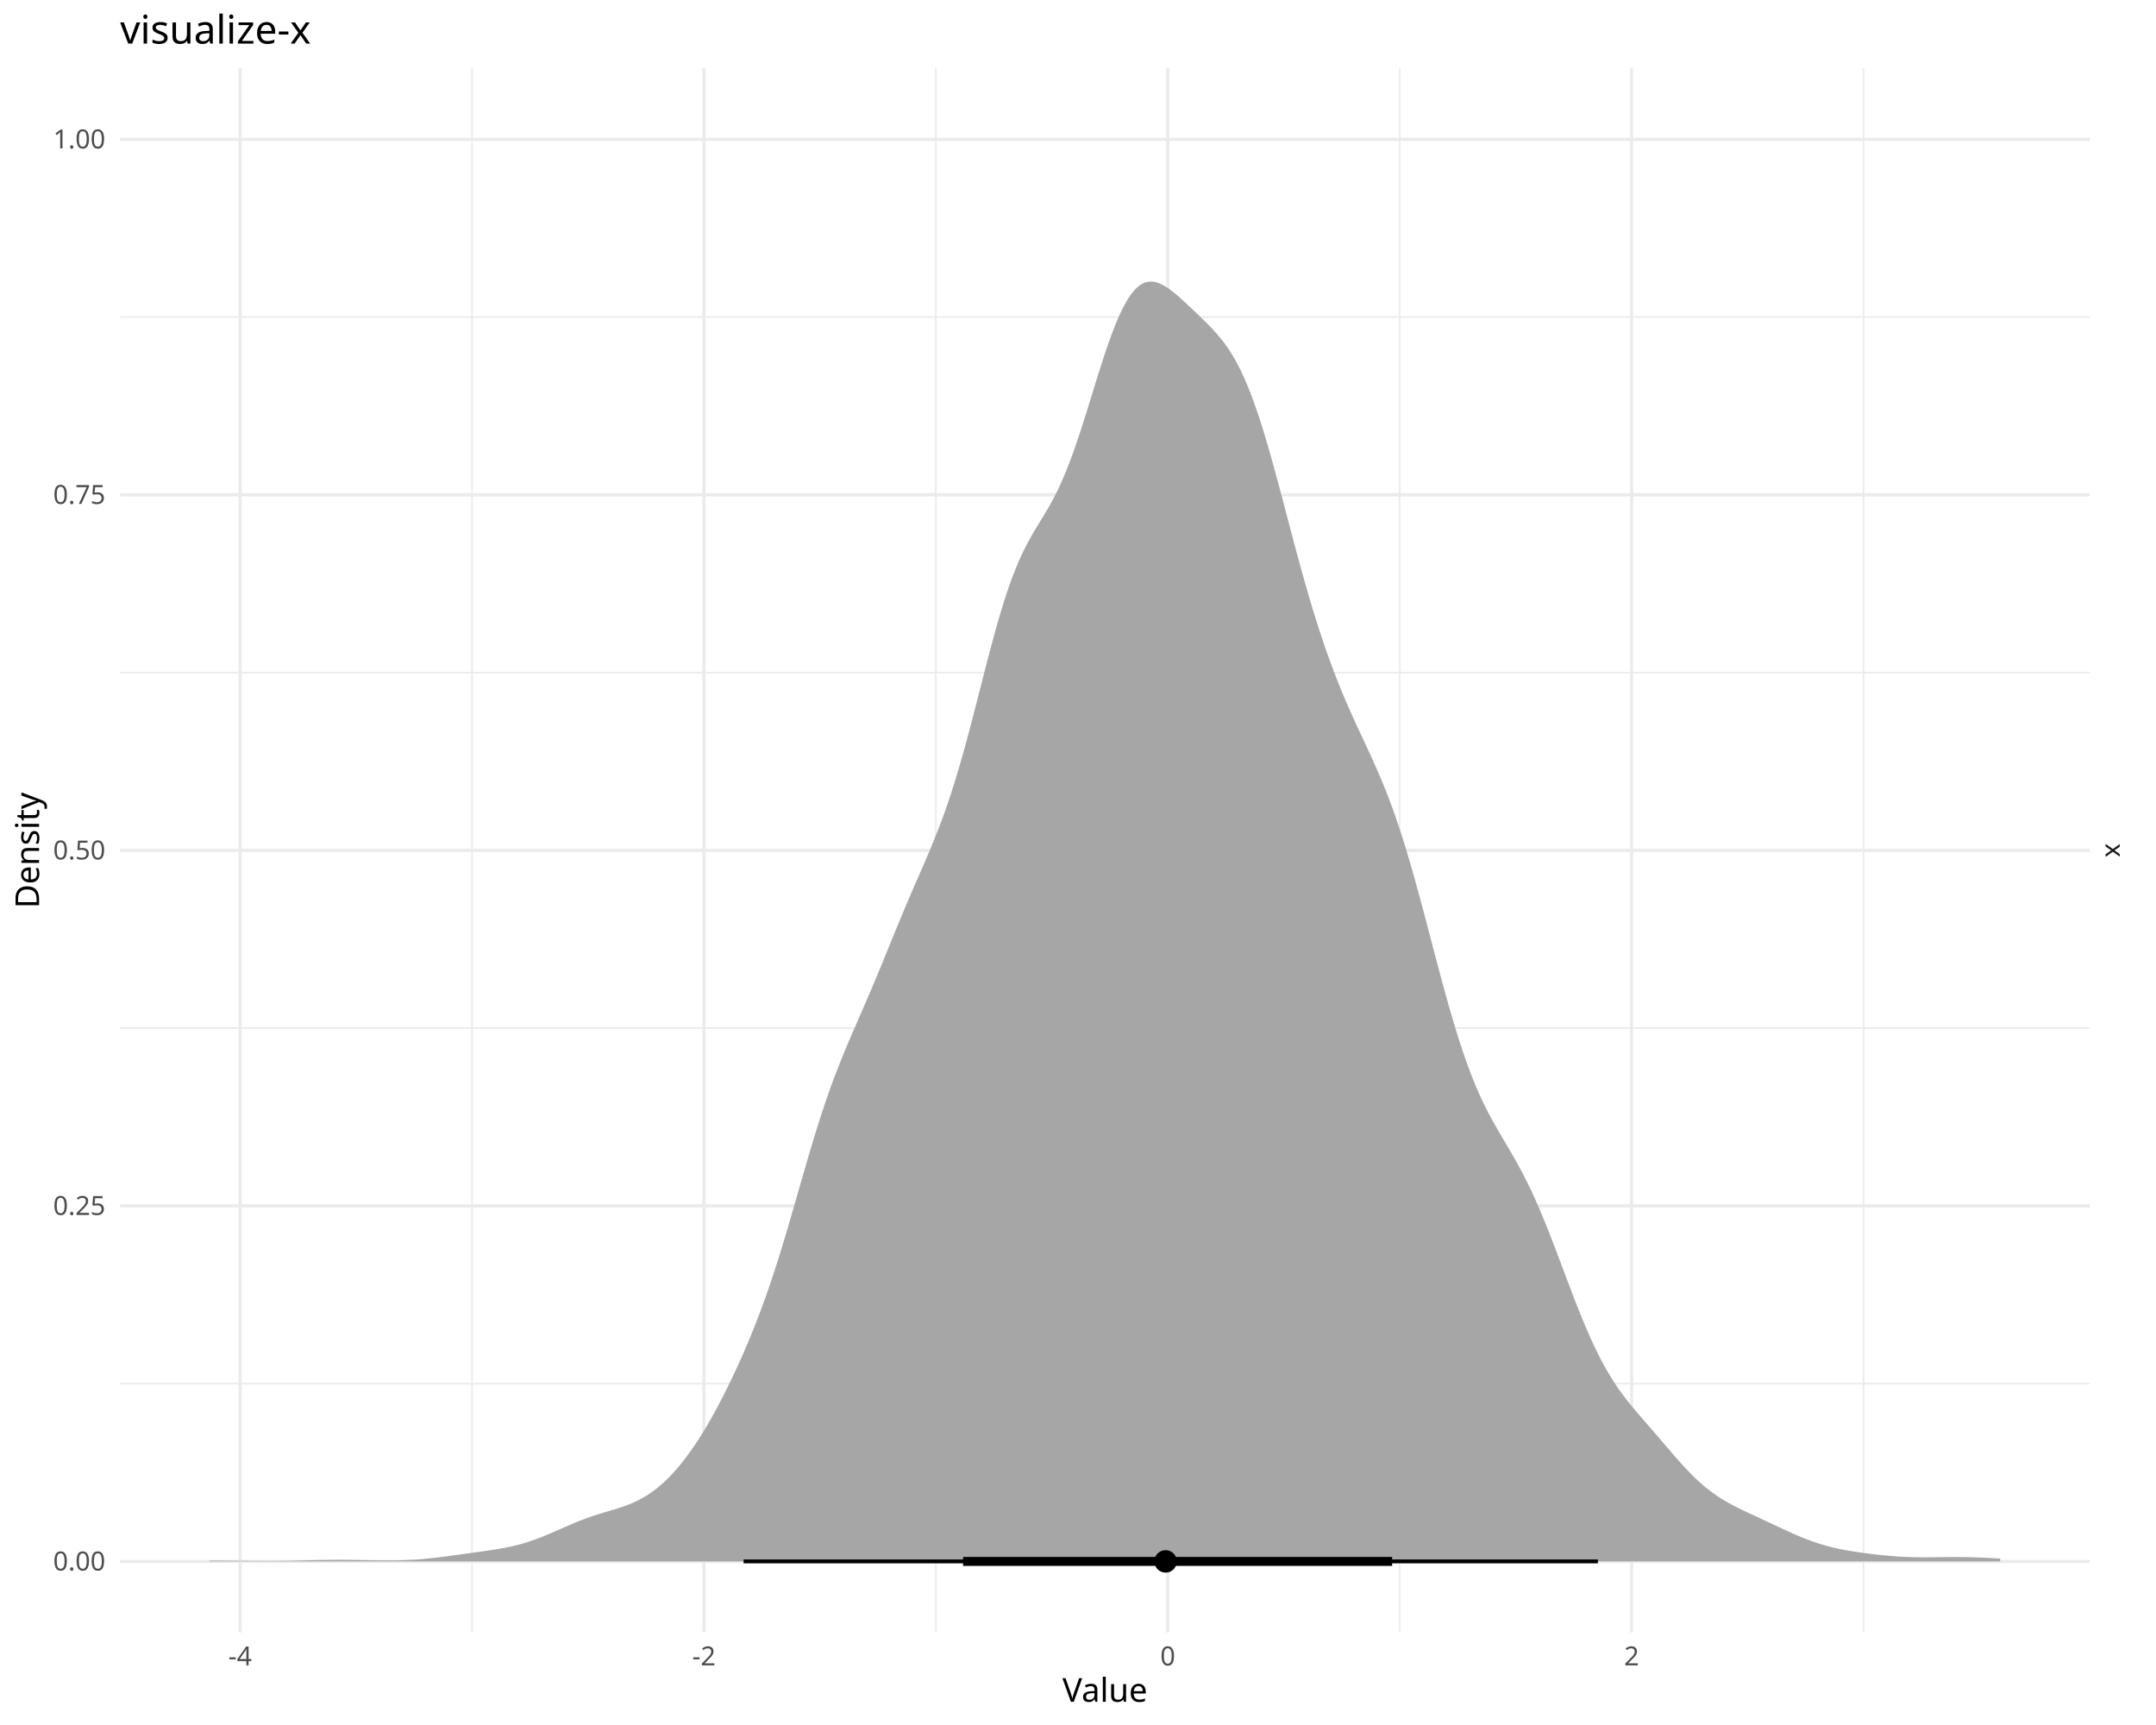
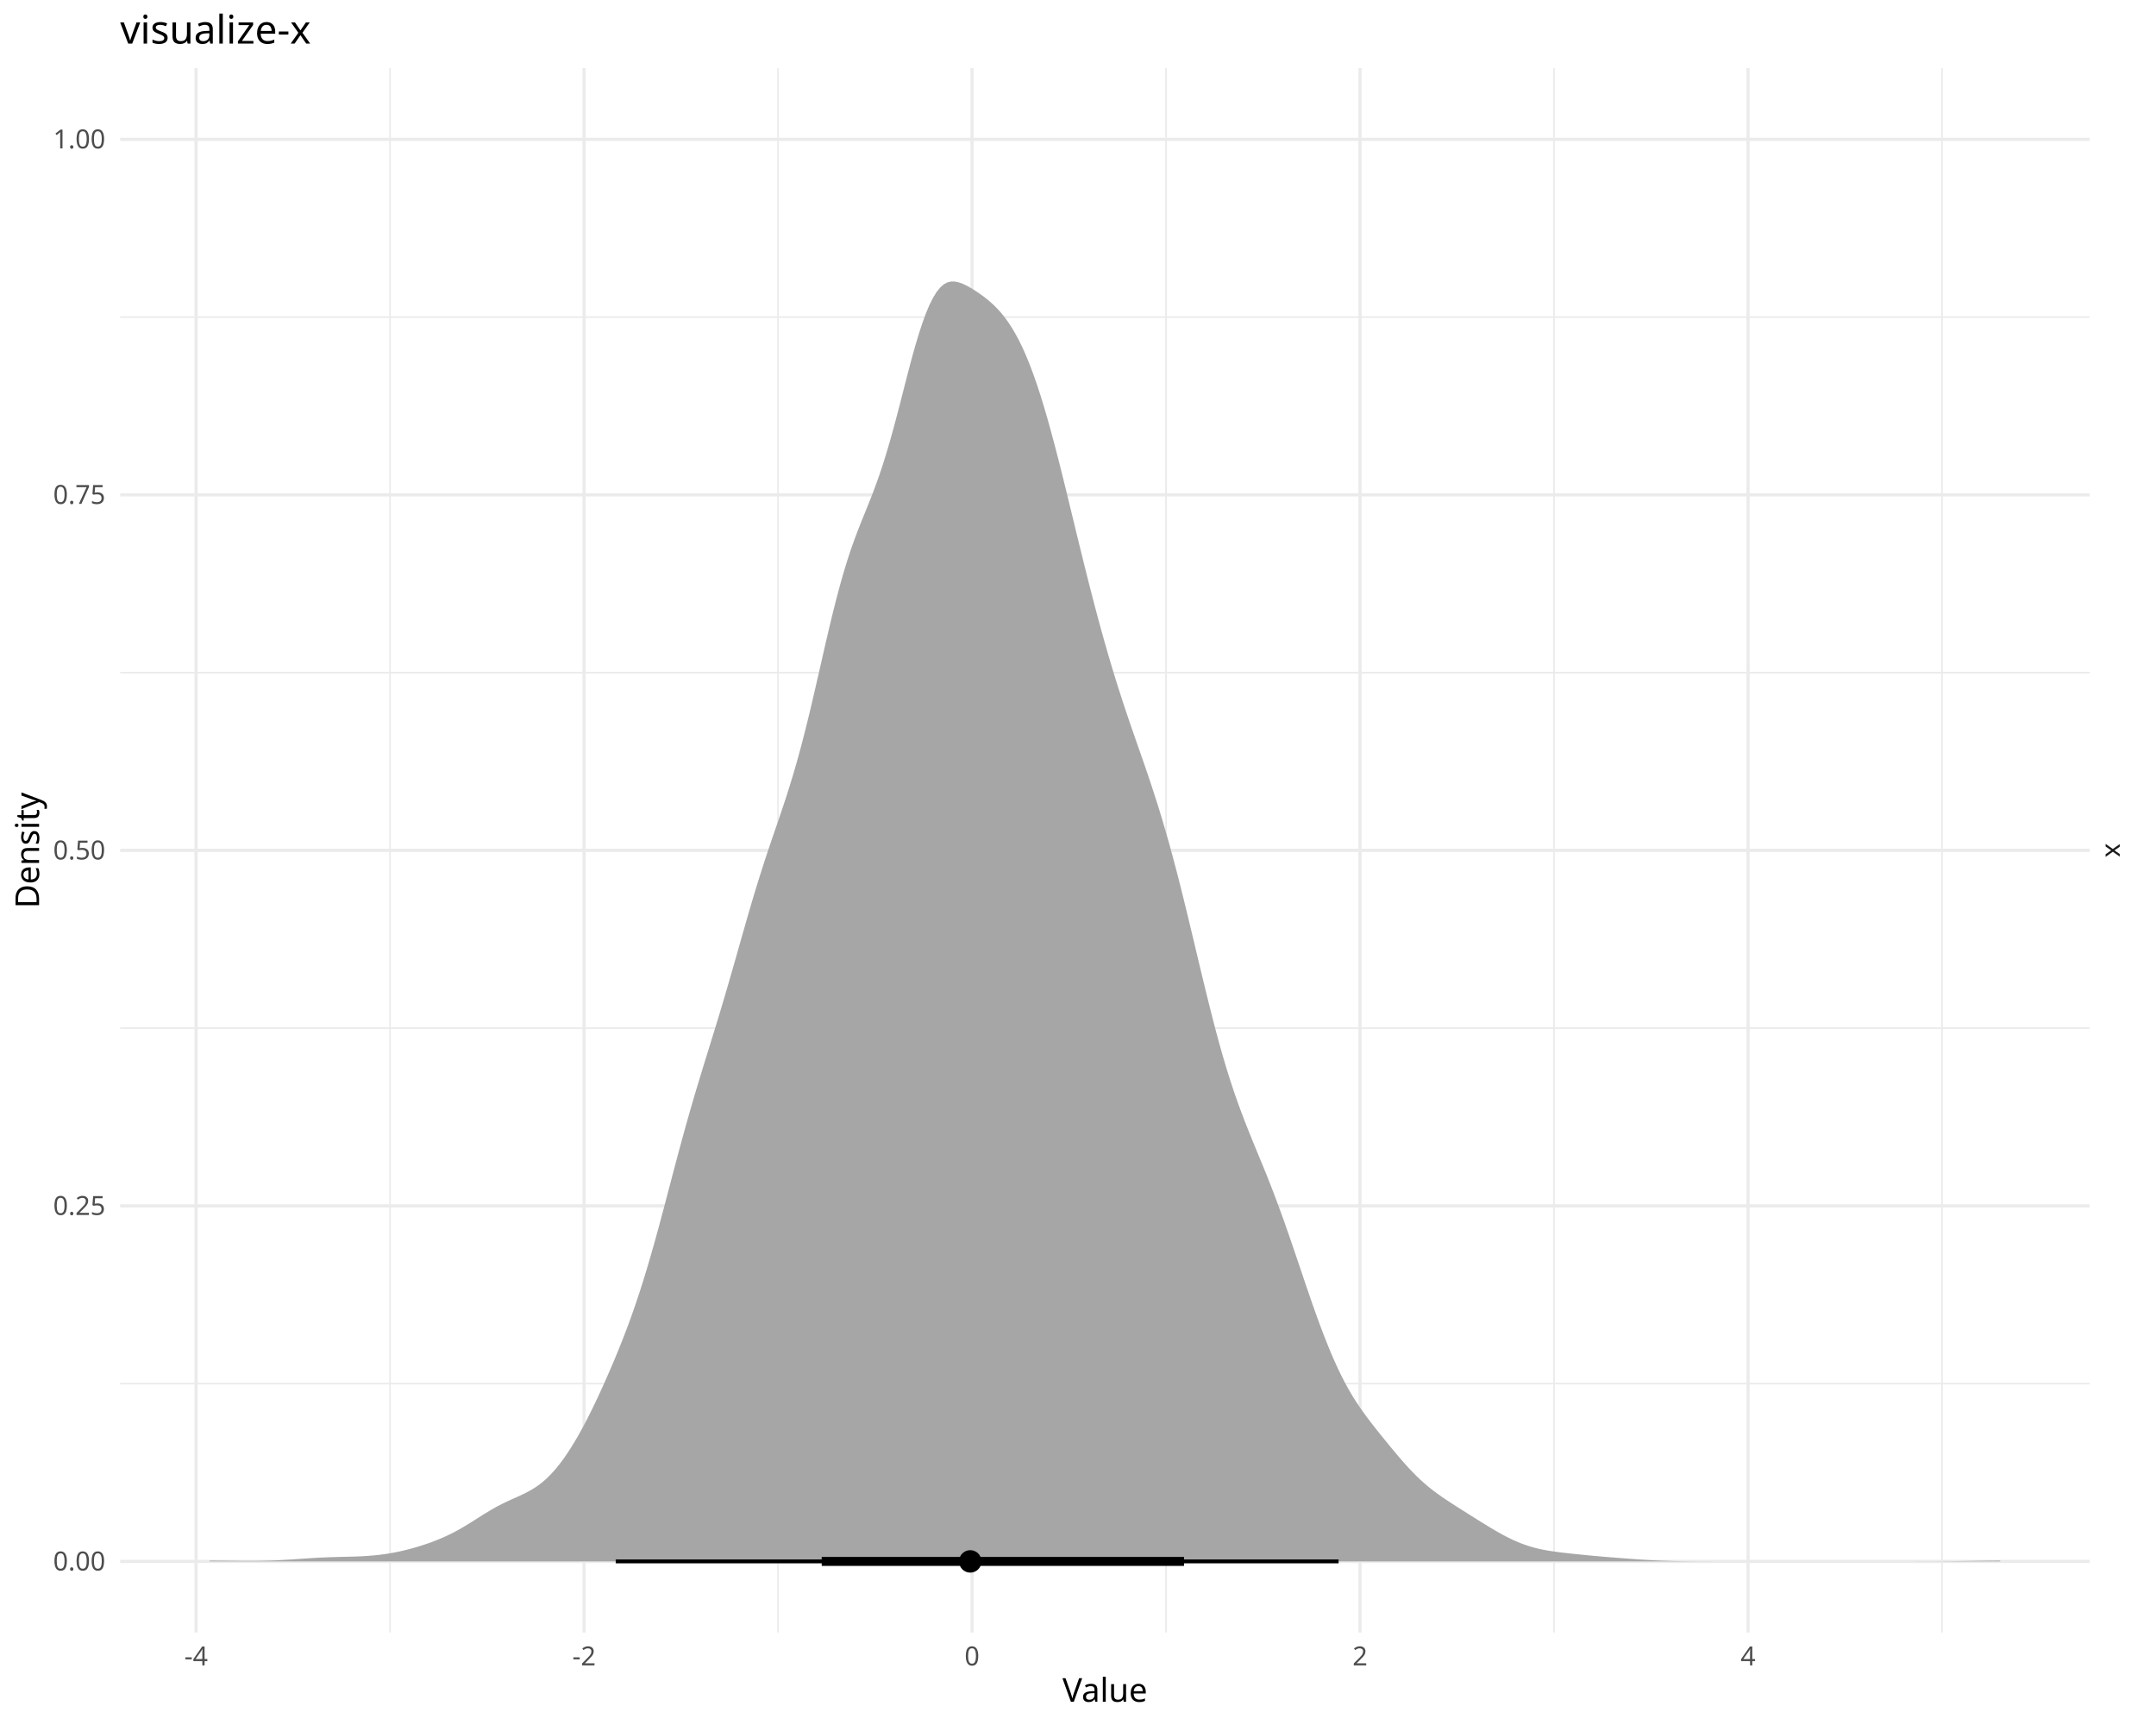
<svg xmlns="http://www.w3.org/2000/svg" class="svglite" data-engine-version="2.0" width="720.00pt" height="576.00pt" viewBox="0 0 720.00 576.00">
  <defs>
    <style type="text/css">
    .svglite line, .svglite polyline, .svglite polygon, .svglite path, .svglite rect, .svglite circle {
      fill: none;
      stroke: #000000;
      stroke-linecap: round;
      stroke-linejoin: round;
      stroke-miterlimit: 10.00;
    }
  </style>
  </defs>
  <rect width="100%" height="100%" style="stroke: none; fill: #FFFFFF;" />
  <defs>
    <clipPath id="cpMC4wMHw3MjAuMDB8MC4wMHw1NzYuMDA=">
      <rect x="0.00" y="0.00" width="720.00" height="576.00" />
    </clipPath>
  </defs>
  <g clip-path="url(#cpMC4wMHw3MjAuMDB8MC4wMHw1NzYuMDA=)">
- </g>
+     <rect x="0.00" y="0.00" width="720.00" height="576.00" style="stroke-width: 1.07; stroke: none; fill: #FFFFFF;" />
+   </g>
  <defs>
    <clipPath id="cpNDAuMTN8Njk3Ljg3fDIyLjc4fDU0NS4xMQ==">
      <rect x="40.13" y="22.78" width="657.74" height="522.33" />
    </clipPath>
  </defs>
  <g clip-path="url(#cpNDAuMTN8Njk3Ljg3fDIyLjc4fDU0NS4xMQ==)">
    <polyline points="40.13,462.01 697.87,462.01 " style="stroke-width: 0.53; stroke: #EBEBEB; stroke-linecap: butt;" />
    <polyline points="40.13,343.30 697.87,343.30 " style="stroke-width: 0.53; stroke: #EBEBEB; stroke-linecap: butt;" />
    <polyline points="40.13,224.59 697.87,224.59 " style="stroke-width: 0.53; stroke: #EBEBEB; stroke-linecap: butt;" />
    <polyline points="40.13,105.88 697.87,105.88 " style="stroke-width: 0.53; stroke: #EBEBEB; stroke-linecap: butt;" />
-     <polyline points="157.63,545.11 157.63,22.78 " style="stroke-width: 0.53; stroke: #EBEBEB; stroke-linecap: butt;" />
-     <polyline points="312.53,545.11 312.53,22.78 " style="stroke-width: 0.53; stroke: #EBEBEB; stroke-linecap: butt;" />
-     <polyline points="467.43,545.11 467.43,22.78 " style="stroke-width: 0.53; stroke: #EBEBEB; stroke-linecap: butt;" />
-     <polyline points="622.32,545.11 622.32,22.78 " style="stroke-width: 0.53; stroke: #EBEBEB; stroke-linecap: butt;" />
+     <polyline points="130.26,545.11 130.26,22.78 " style="stroke-width: 0.53; stroke: #EBEBEB; stroke-linecap: butt;" />
+     <polyline points="259.83,545.11 259.83,22.78 " style="stroke-width: 0.53; stroke: #EBEBEB; stroke-linecap: butt;" />
+     <polyline points="389.40,545.11 389.40,22.78 " style="stroke-width: 0.53; stroke: #EBEBEB; stroke-linecap: butt;" />
+     <polyline points="518.97,545.11 518.97,22.78 " style="stroke-width: 0.53; stroke: #EBEBEB; stroke-linecap: butt;" />
+     <polyline points="648.54,545.11 648.54,22.78 " style="stroke-width: 0.53; stroke: #EBEBEB; stroke-linecap: butt;" />
    <polyline points="40.13,521.37 697.87,521.37 " style="stroke-width: 1.07; stroke: #EBEBEB; stroke-linecap: butt;" />
    <polyline points="40.13,402.66 697.87,402.66 " style="stroke-width: 1.07; stroke: #EBEBEB; stroke-linecap: butt;" />
    <polyline points="40.13,283.95 697.87,283.95 " style="stroke-width: 1.07; stroke: #EBEBEB; stroke-linecap: butt;" />
    <polyline points="40.13,165.24 697.87,165.24 " style="stroke-width: 1.07; stroke: #EBEBEB; stroke-linecap: butt;" />
    <polyline points="40.13,46.53 697.87,46.53 " style="stroke-width: 1.07; stroke: #EBEBEB; stroke-linecap: butt;" />
-     <polyline points="80.18,545.11 80.18,22.78 " style="stroke-width: 1.07; stroke: #EBEBEB; stroke-linecap: butt;" />
-     <polyline points="235.08,545.11 235.08,22.78 " style="stroke-width: 1.07; stroke: #EBEBEB; stroke-linecap: butt;" />
-     <polyline points="389.98,545.11 389.98,22.78 " style="stroke-width: 1.07; stroke: #EBEBEB; stroke-linecap: butt;" />
-     <polyline points="544.88,545.11 544.88,22.78 " style="stroke-width: 1.07; stroke: #EBEBEB; stroke-linecap: butt;" />
-     <polygon points="70.03,521.11 71.23,521.11 72.42,521.11 73.62,521.12 74.81,521.13 76.01,521.14 77.21,521.15 78.40,521.16 79.60,521.18 80.79,521.19 81.99,521.20 83.18,521.21 84.38,521.23 85.58,521.23 86.77,521.24 87.97,521.24 89.16,521.24 90.36,521.24 91.56,521.23 92.75,521.22 93.95,521.21 95.14,521.19 96.34,521.17 97.54,521.14 98.73,521.12 99.93,521.09 101.12,521.06 102.32,521.03 103.51,520.99 104.71,520.96 105.91,520.94 107.10,520.91 108.30,520.89 109.49,520.87 110.69,520.86 111.89,520.85 113.08,520.84 114.28,520.85 115.47,520.85 116.67,520.86 117.87,520.88 119.06,520.90 120.26,520.92 121.45,520.95 122.65,520.97 123.84,520.99 125.04,521.01 126.24,521.03 127.43,521.04 128.63,521.05 129.82,521.05 131.02,521.05 132.22,521.03 133.41,521.01 134.61,520.97 135.80,520.93 137.00,520.87 138.20,520.80 139.39,520.72 140.59,520.63 141.78,520.52 142.98,520.41 144.17,520.28 145.37,520.15 146.57,520.01 147.76,519.86 148.96,519.70 150.15,519.54 151.35,519.38 152.55,519.21 153.74,519.05 154.94,518.88 156.13,518.71 157.33,518.54 158.53,518.38 159.72,518.21 160.92,518.04 162.11,517.88 163.31,517.70 164.51,517.52 165.70,517.33 166.90,517.13 168.09,516.92 169.29,516.68 170.48,516.43 171.68,516.16 172.88,515.87 174.07,515.55 175.27,515.20 176.46,514.83 177.66,514.43 178.86,514.00 180.05,513.55 181.25,513.08 182.44,512.59 183.64,512.09 184.84,511.57 186.03,511.04 187.23,510.52 188.42,509.99 189.62,509.47 190.81,508.95 192.01,508.45 193.21,507.97 194.40,507.50 195.60,507.05 196.79,506.62 197.99,506.22 199.19,505.82 200.38,505.45 201.58,505.08 202.77,504.73 203.97,504.37 205.17,504.01 206.36,503.64 207.56,503.25 208.75,502.83 209.95,502.38 211.14,501.89 212.34,501.35 213.54,500.76 214.73,500.10 215.93,499.39 217.12,498.61 218.32,497.76 219.52,496.83 220.71,495.83 221.91,494.75 223.10,493.59 224.30,492.36 225.50,491.05 226.69,489.66 227.89,488.19 229.08,486.65 230.28,485.03 231.47,483.33 232.67,481.55 233.87,479.70 235.06,477.78 236.26,475.77 237.45,473.69 238.65,471.54 239.85,469.33 241.04,467.04 242.24,464.69 243.43,462.28 244.63,459.80 245.83,457.25 247.02,454.64 248.22,451.95 249.41,449.18 250.61,446.33 251.80,443.37 253.00,440.32 254.20,437.16 255.39,433.88 256.59,430.49 257.78,426.97 258.98,423.32 260.18,419.55 261.37,415.68 262.57,411.70 263.76,407.65 264.96,403.52 266.16,399.37 267.35,395.20 268.55,391.05 269.74,386.94 270.94,382.91 272.13,378.96 273.33,375.12 274.53,371.41 275.72,367.82 276.92,364.38 278.11,361.07 279.31,357.91 280.51,354.86 281.70,351.91 282.90,349.05 284.09,346.24 285.29,343.48 286.49,340.73 287.68,337.99 288.88,335.24 290.07,332.46 291.27,329.65 292.46,326.81 293.66,323.93 294.86,321.02 296.05,318.09 297.25,315.16 298.44,312.24 299.64,309.33 300.84,306.44 302.03,303.58 303.23,300.76 304.42,297.98 305.62,295.22 306.82,292.47 308.01,289.73 309.21,286.97 310.40,284.16 311.60,281.28 312.79,278.31 313.99,275.22 315.19,271.99 316.38,268.59 317.58,265.03 318.77,261.27 319.97,257.34 321.17,253.22 322.36,248.94 323.56,244.50 324.75,239.95 325.95,235.32 327.15,230.64 328.34,225.97 329.54,221.33 330.73,216.78 331.93,212.35 333.12,208.07 334.32,203.99 335.52,200.13 336.71,196.50 337.91,193.15 339.10,190.06 340.30,187.22 341.50,184.61 342.69,182.20 343.89,179.97 345.08,177.87 346.28,175.86 347.48,173.90 348.67,171.94 349.87,169.93 351.06,167.83 352.26,165.58 353.46,163.16 354.65,160.56 355.85,157.75 357.04,154.74 358.24,151.53 359.43,148.13 360.63,144.56 361.83,140.86 363.02,137.06 364.22,133.19 365.41,129.31 366.61,125.45 367.81,121.66 369.00,118.00 370.20,114.51 371.39,111.21 372.59,108.15 373.79,105.35 374.98,102.84 376.18,100.64 377.37,98.75 378.57,97.19 379.76,95.95 380.96,95.03 382.16,94.42 383.35,94.09 384.55,94.01 385.74,94.16 386.94,94.52 388.14,95.05 389.33,95.73 390.53,96.54 391.72,97.45 392.92,98.43 394.12,99.47 395.31,100.56 396.51,101.67 397.70,102.79 398.90,103.92 400.09,105.07 401.29,106.22 402.49,107.39 403.68,108.59 404.88,109.84 406.07,111.15 407.27,112.53 408.47,114.03 409.66,115.65 410.86,117.43 412.05,119.39 413.25,121.55 414.45,123.91 415.64,126.50 416.84,129.33 418.03,132.38 419.23,135.68 420.42,139.19 421.62,142.93 422.82,146.85 424.01,150.96 425.21,155.22 426.40,159.60 427.60,164.06 428.80,168.57 429.99,173.11 431.19,177.64 432.38,182.13 433.58,186.56 434.78,190.92 435.97,195.17 437.17,199.30 438.36,203.31 439.56,207.18 440.75,210.91 441.95,214.50 443.15,217.95 444.34,221.27 445.54,224.46 446.73,227.54 447.93,230.50 449.13,233.36 450.32,236.12 451.52,238.81 452.71,241.44 453.91,244.03 455.11,246.59 456.30,249.15 457.50,251.73 458.69,254.35 459.89,257.05 461.08,259.83 462.28,262.72 463.48,265.74 464.67,268.91 465.87,272.23 467.06,275.73 468.26,279.39 469.46,283.24 470.65,287.24 471.85,291.38 473.04,295.66 474.24,300.03 475.44,304.50 476.63,309.01 477.83,313.56 479.02,318.12 480.22,322.64 481.41,327.11 482.61,331.50 483.81,335.77 485.00,339.90 486.20,343.88 487.39,347.69 488.59,351.31 489.79,354.75 490.98,357.99 492.18,361.03 493.37,363.89 494.57,366.57 495.77,369.08 496.96,371.45 498.16,373.68 499.35,375.82 500.55,377.90 501.74,379.93 502.94,381.95 504.14,383.98 505.33,386.04 506.53,388.16 507.72,390.35 508.92,392.62 510.12,395.00 511.31,397.48 512.51,400.08 513.70,402.79 514.90,405.60 516.10,408.51 517.29,411.50 518.49,414.56 519.68,417.68 520.88,420.83 522.08,424.01 523.27,427.19 524.47,430.35 525.66,433.47 526.86,436.53 528.05,439.51 529.25,442.40 530.45,445.18 531.64,447.85 532.84,450.40 534.03,452.82 535.23,455.11 536.43,457.27 537.62,459.30 538.82,461.22 540.01,463.03 541.21,464.74 542.41,466.35 543.60,467.89 544.80,469.37 545.99,470.81 547.19,472.22 548.38,473.60 549.58,474.98 550.78,476.36 551.97,477.73 553.17,479.12 554.36,480.51 555.56,481.91 556.76,483.31 557.95,484.70 559.15,486.09 560.34,487.45 561.54,488.79 562.74,490.09 563.93,491.36 565.13,492.57 566.32,493.74 567.52,494.85 568.71,495.91 569.91,496.90 571.11,497.84 572.30,498.71 573.50,499.54 574.69,500.32 575.89,501.05 577.09,501.74 578.28,502.40 579.48,503.02 580.67,503.63 581.87,504.21 583.07,504.78 584.26,505.35 585.46,505.90 586.65,506.46 587.85,507.01 589.04,507.57 590.24,508.12 591.44,508.68 592.63,509.24 593.83,509.80 595.02,510.36 596.22,510.91 597.42,511.46 598.61,512.00 599.81,512.52 601.00,513.03 602.20,513.52 603.40,513.99 604.59,514.44 605.79,514.87 606.98,515.27 608.18,515.65 609.37,516.00 610.57,516.33 611.77,516.64 612.96,516.92 614.16,517.18 615.35,517.42 616.55,517.65 617.75,517.85 618.94,518.05 620.14,518.23 621.33,518.41 622.53,518.57 623.73,518.73 624.92,518.88 626.12,519.02 627.31,519.16 628.51,519.28 629.70,519.40 630.90,519.51 632.10,519.61 633.29,519.70 634.49,519.78 635.68,519.84 636.88,519.90 638.08,519.94 639.27,519.97 640.47,519.99 641.66,520.00 642.86,520.01 644.06,520.00 645.25,519.99 646.45,519.98 647.64,519.96 648.84,519.95 650.03,519.93 651.23,519.92 652.43,519.92 653.62,519.91 654.82,519.92 656.01,519.93 657.21,519.95 658.41,519.98 659.60,520.02 660.80,520.06 661.99,520.11 663.19,520.16 664.39,520.22 665.58,520.29 666.78,520.36 667.97,520.43 667.97,521.37 666.78,521.37 665.58,521.37 664.39,521.37 663.19,521.37 661.99,521.37 660.80,521.37 659.60,521.37 658.41,521.37 657.21,521.37 656.01,521.37 654.82,521.37 653.62,521.37 652.43,521.37 651.23,521.37 650.03,521.37 648.84,521.37 647.64,521.37 646.45,521.37 645.25,521.37 644.06,521.37 642.86,521.37 641.66,521.37 640.47,521.37 639.27,521.37 638.08,521.37 636.88,521.37 635.68,521.37 634.49,521.37 633.29,521.37 632.10,521.37 630.90,521.37 629.70,521.37 628.51,521.37 627.31,521.37 626.12,521.37 624.92,521.37 623.73,521.37 622.53,521.37 621.33,521.37 620.14,521.37 618.94,521.37 617.75,521.37 616.55,521.37 615.35,521.37 614.16,521.37 612.96,521.37 611.77,521.37 610.57,521.37 609.37,521.37 608.18,521.37 606.98,521.37 605.79,521.37 604.59,521.37 603.40,521.37 602.20,521.37 601.00,521.37 599.81,521.37 598.61,521.37 597.42,521.37 596.22,521.37 595.02,521.37 593.83,521.37 592.63,521.37 591.44,521.37 590.24,521.37 589.04,521.37 587.85,521.37 586.65,521.37 585.46,521.37 584.26,521.37 583.07,521.37 581.87,521.37 580.67,521.37 579.48,521.37 578.28,521.37 577.09,521.37 575.89,521.37 574.69,521.37 573.50,521.37 572.30,521.37 571.11,521.37 569.91,521.37 568.71,521.37 567.52,521.37 566.32,521.37 565.13,521.37 563.93,521.37 562.74,521.37 561.54,521.37 560.34,521.37 559.15,521.37 557.95,521.37 556.76,521.37 555.56,521.37 554.36,521.37 553.17,521.37 551.97,521.37 550.78,521.37 549.58,521.37 548.38,521.37 547.19,521.37 545.99,521.37 544.80,521.37 543.60,521.37 542.41,521.37 541.21,521.37 540.01,521.37 538.82,521.37 537.62,521.37 536.43,521.37 535.23,521.37 534.03,521.37 532.84,521.37 531.64,521.37 530.45,521.37 529.25,521.37 528.05,521.37 526.86,521.37 525.66,521.37 524.47,521.37 523.27,521.37 522.08,521.37 520.88,521.37 519.68,521.37 518.49,521.37 517.29,521.37 516.10,521.37 514.90,521.37 513.70,521.37 512.51,521.37 511.31,521.37 510.12,521.37 508.92,521.37 507.72,521.37 506.53,521.37 505.33,521.37 504.14,521.37 502.94,521.37 501.74,521.37 500.55,521.37 499.35,521.37 498.16,521.37 496.96,521.37 495.77,521.37 494.57,521.37 493.37,521.37 492.18,521.37 490.98,521.37 489.79,521.37 488.59,521.37 487.39,521.37 486.20,521.37 485.00,521.37 483.81,521.37 482.61,521.37 481.41,521.37 480.22,521.37 479.02,521.37 477.83,521.37 476.63,521.37 475.44,521.37 474.24,521.37 473.04,521.37 471.85,521.37 470.65,521.37 469.46,521.37 468.26,521.37 467.06,521.37 465.87,521.37 464.67,521.37 463.48,521.37 462.28,521.37 461.08,521.37 459.89,521.37 458.69,521.37 457.50,521.37 456.30,521.37 455.11,521.37 453.91,521.37 452.71,521.37 451.52,521.37 450.32,521.37 449.13,521.37 447.93,521.37 446.73,521.37 445.54,521.37 444.34,521.37 443.15,521.37 441.95,521.37 440.75,521.37 439.56,521.37 438.36,521.37 437.17,521.37 435.97,521.37 434.78,521.37 433.58,521.37 432.38,521.37 431.19,521.37 429.99,521.37 428.80,521.37 427.60,521.37 426.40,521.37 425.21,521.37 424.01,521.37 422.82,521.37 421.62,521.37 420.42,521.37 419.23,521.37 418.03,521.37 416.84,521.37 415.64,521.37 414.45,521.37 413.25,521.37 412.05,521.37 410.86,521.37 409.66,521.37 408.47,521.37 407.27,521.37 406.07,521.37 404.88,521.37 403.68,521.37 402.49,521.37 401.29,521.37 400.09,521.37 398.90,521.37 397.70,521.37 396.51,521.37 395.31,521.37 394.12,521.37 392.92,521.37 391.72,521.37 390.53,521.37 389.33,521.37 388.14,521.37 386.94,521.37 385.74,521.37 384.55,521.37 383.35,521.37 382.16,521.37 380.96,521.37 379.76,521.37 378.57,521.37 377.37,521.37 376.18,521.37 374.98,521.37 373.79,521.37 372.59,521.37 371.39,521.37 370.20,521.37 369.00,521.37 367.81,521.37 366.61,521.37 365.41,521.37 364.22,521.37 363.02,521.37 361.83,521.37 360.63,521.37 359.43,521.37 358.24,521.37 357.04,521.37 355.85,521.37 354.65,521.37 353.46,521.37 352.26,521.37 351.06,521.37 349.87,521.37 348.67,521.37 347.48,521.37 346.28,521.37 345.08,521.37 343.89,521.37 342.69,521.37 341.50,521.37 340.30,521.37 339.10,521.37 337.91,521.37 336.71,521.37 335.52,521.37 334.32,521.37 333.12,521.37 331.93,521.37 330.73,521.37 329.54,521.37 328.34,521.37 327.15,521.37 325.95,521.37 324.75,521.37 323.56,521.37 322.36,521.37 321.17,521.37 319.97,521.37 318.77,521.37 317.58,521.37 316.38,521.37 315.19,521.37 313.99,521.37 312.79,521.37 311.60,521.37 310.40,521.37 309.21,521.37 308.01,521.37 306.82,521.37 305.62,521.37 304.42,521.37 303.23,521.37 302.03,521.37 300.84,521.37 299.64,521.37 298.44,521.37 297.25,521.37 296.05,521.37 294.86,521.37 293.66,521.37 292.46,521.37 291.27,521.37 290.07,521.37 288.88,521.37 287.68,521.37 286.49,521.37 285.29,521.37 284.09,521.37 282.90,521.37 281.70,521.37 280.51,521.37 279.31,521.37 278.11,521.37 276.92,521.37 275.72,521.37 274.53,521.37 273.33,521.37 272.13,521.37 270.94,521.37 269.74,521.37 268.55,521.37 267.35,521.37 266.16,521.37 264.96,521.37 263.76,521.37 262.57,521.37 261.37,521.37 260.18,521.37 258.98,521.37 257.78,521.37 256.59,521.37 255.39,521.37 254.20,521.37 253.00,521.37 251.80,521.37 250.61,521.37 249.41,521.37 248.22,521.37 247.02,521.37 245.83,521.37 244.63,521.37 243.43,521.37 242.24,521.37 241.04,521.37 239.85,521.37 238.65,521.37 237.45,521.37 236.26,521.37 235.06,521.37 233.87,521.37 232.67,521.37 231.47,521.37 230.28,521.37 229.08,521.37 227.89,521.37 226.69,521.37 225.50,521.37 224.30,521.37 223.10,521.37 221.91,521.37 220.71,521.37 219.52,521.37 218.32,521.37 217.12,521.37 215.93,521.37 214.73,521.37 213.54,521.37 212.34,521.37 211.14,521.37 209.95,521.37 208.75,521.37 207.56,521.37 206.36,521.37 205.17,521.37 203.97,521.37 202.77,521.37 201.58,521.37 200.38,521.37 199.19,521.37 197.99,521.37 196.79,521.37 195.60,521.37 194.40,521.37 193.21,521.37 192.01,521.37 190.81,521.37 189.62,521.37 188.42,521.37 187.23,521.37 186.03,521.37 184.84,521.37 183.64,521.37 182.44,521.37 181.25,521.37 180.05,521.37 178.86,521.37 177.66,521.37 176.46,521.37 175.27,521.37 174.07,521.37 172.88,521.37 171.68,521.37 170.48,521.37 169.29,521.37 168.09,521.37 166.90,521.37 165.70,521.37 164.51,521.37 163.31,521.37 162.11,521.37 160.92,521.37 159.72,521.37 158.53,521.37 157.33,521.37 156.13,521.37 154.94,521.37 153.74,521.37 152.55,521.37 151.35,521.37 150.15,521.37 148.96,521.37 147.76,521.37 146.57,521.37 145.37,521.37 144.17,521.37 142.98,521.37 141.78,521.37 140.59,521.37 139.39,521.37 138.20,521.37 137.00,521.37 135.80,521.37 134.61,521.37 133.41,521.37 132.22,521.37 131.02,521.37 129.82,521.37 128.63,521.37 127.43,521.37 126.24,521.37 125.04,521.37 123.84,521.37 122.65,521.37 121.45,521.37 120.26,521.37 119.06,521.37 117.87,521.37 116.67,521.37 115.47,521.37 114.28,521.37 113.08,521.37 111.89,521.37 110.69,521.37 109.49,521.37 108.30,521.37 107.10,521.37 105.91,521.37 104.71,521.37 103.51,521.37 102.32,521.37 101.12,521.37 99.93,521.37 98.73,521.37 97.54,521.37 96.34,521.37 95.14,521.37 93.95,521.37 92.75,521.37 91.56,521.37 90.36,521.37 89.16,521.37 87.97,521.37 86.77,521.37 85.58,521.37 84.38,521.37 83.18,521.37 81.99,521.37 80.79,521.37 79.60,521.37 78.40,521.37 77.21,521.37 76.01,521.37 74.81,521.37 73.62,521.37 72.42,521.37 71.23,521.37 70.03,521.37 " style="stroke-width: 2.13; stroke: none; fill: #A6A6A6;" />
-     <line x1="248.33" y1="521.37" x2="533.61" y2="521.37" style="stroke-width: 1.28; stroke-linecap: butt;" />
-     <line x1="321.63" y1="521.37" x2="464.91" y2="521.37" style="stroke-width: 2.99; stroke-linecap: butt;" />
-     <circle cx="389.25" cy="521.37" r="1.68" style="stroke-width: 1.06; fill: #000000;" />
-     <circle cx="389.25" cy="521.37" r="3.22" style="stroke-width: 1.06; fill: #000000;" />
+     <polyline points="65.48,545.11 65.48,22.78 " style="stroke-width: 1.07; stroke: #EBEBEB; stroke-linecap: butt;" />
+     <polyline points="195.05,545.11 195.05,22.78 " style="stroke-width: 1.07; stroke: #EBEBEB; stroke-linecap: butt;" />
+     <polyline points="324.62,545.11 324.62,22.78 " style="stroke-width: 1.07; stroke: #EBEBEB; stroke-linecap: butt;" />
+     <polyline points="454.19,545.11 454.19,22.78 " style="stroke-width: 1.07; stroke: #EBEBEB; stroke-linecap: butt;" />
+     <polyline points="583.76,545.11 583.76,22.78 " style="stroke-width: 1.07; stroke: #EBEBEB; stroke-linecap: butt;" />
+     <polygon points="70.03,521.11 71.23,521.11 72.42,521.12 73.62,521.12 74.81,521.13 76.01,521.15 77.21,521.16 78.40,521.17 79.60,521.19 80.79,521.20 81.99,521.20 83.18,521.21 84.38,521.20 85.58,521.20 86.77,521.18 87.97,521.16 89.16,521.13 90.36,521.10 91.56,521.05 92.75,521.00 93.95,520.94 95.14,520.87 96.34,520.79 97.54,520.72 98.73,520.63 99.93,520.55 101.12,520.47 102.32,520.38 103.51,520.31 104.71,520.23 105.91,520.16 107.10,520.10 108.30,520.05 109.49,520.00 110.69,519.96 111.89,519.92 113.08,519.89 114.28,519.86 115.47,519.83 116.67,519.80 117.87,519.77 119.06,519.73 120.26,519.68 121.45,519.62 122.65,519.54 123.84,519.45 125.04,519.34 126.24,519.22 127.43,519.08 128.63,518.92 129.82,518.73 131.02,518.52 132.22,518.30 133.41,518.05 134.61,517.78 135.80,517.49 137.00,517.18 138.20,516.85 139.39,516.50 140.59,516.13 141.78,515.74 142.98,515.34 144.17,514.91 145.37,514.45 146.57,513.97 147.76,513.47 148.96,512.93 150.15,512.36 151.35,511.77 152.55,511.13 153.74,510.47 154.94,509.77 156.13,509.05 157.33,508.31 158.53,507.56 159.72,506.80 160.92,506.04 162.11,505.30 163.31,504.57 164.51,503.87 165.70,503.20 166.90,502.56 168.09,501.96 169.29,501.39 170.48,500.84 171.68,500.30 172.88,499.77 174.07,499.22 175.27,498.64 176.46,498.02 177.66,497.35 178.86,496.60 180.05,495.76 181.25,494.83 182.44,493.78 183.64,492.61 184.84,491.33 186.03,489.93 187.23,488.41 188.42,486.78 189.62,485.03 190.81,483.18 192.01,481.22 193.21,479.16 194.40,477.01 195.60,474.77 196.79,472.43 197.99,470.01 199.19,467.51 200.38,464.95 201.58,462.32 202.77,459.63 203.97,456.88 205.17,454.06 206.36,451.17 207.56,448.20 208.75,445.14 209.95,441.97 211.14,438.67 212.34,435.22 213.54,431.63 214.73,427.89 215.93,423.99 217.12,419.95 218.32,415.76 219.52,411.45 220.71,407.04 221.91,402.55 223.10,398.00 224.30,393.45 225.50,388.91 226.69,384.43 227.89,380.03 229.08,375.71 230.28,371.49 231.47,367.36 232.67,363.33 233.87,359.37 235.06,355.47 236.26,351.60 237.45,347.74 238.65,343.86 239.85,339.95 241.04,335.98 242.24,331.95 243.43,327.85 244.63,323.69 245.83,319.50 247.02,315.28 248.22,311.08 249.41,306.90 250.61,302.79 251.80,298.77 253.00,294.85 254.20,291.04 255.39,287.33 256.59,283.73 257.78,280.20 258.98,276.71 260.18,273.22 261.37,269.68 262.57,266.06 263.76,262.30 264.96,258.36 266.16,254.22 267.35,249.87 268.55,245.30 269.74,240.52 270.94,235.56 272.13,230.43 273.33,225.22 274.53,219.96 275.72,214.74 276.92,209.63 278.11,204.68 279.31,199.94 280.51,195.45 281.70,191.25 282.90,187.32 284.09,183.67 285.29,180.28 286.49,177.09 287.68,174.07 288.88,171.13 290.07,168.18 291.27,165.15 292.46,161.97 293.66,158.61 294.86,155.02 296.05,151.19 297.25,147.11 298.44,142.82 299.64,138.33 300.84,133.72 302.03,129.03 303.23,124.39 304.42,119.88 305.62,115.58 306.82,111.57 308.01,107.91 309.21,104.64 310.40,101.80 311.60,99.41 312.79,97.48 313.99,96.00 315.19,94.94 316.38,94.29 317.58,94.01 318.77,94.01 319.97,94.23 321.17,94.62 322.36,95.15 323.56,95.78 324.75,96.48 325.95,97.24 327.15,98.06 328.34,98.92 329.54,99.84 330.73,100.84 331.93,101.93 333.12,103.13 334.32,104.47 335.52,105.95 336.71,107.60 337.91,109.43 339.10,111.46 340.30,113.69 341.50,116.14 342.69,118.83 343.89,121.77 345.08,124.95 346.28,128.37 347.48,132.03 348.67,135.93 349.87,140.04 351.06,144.34 352.26,148.82 353.46,153.44 354.65,158.18 355.85,163.01 357.04,167.91 358.24,172.84 359.43,177.77 360.63,182.67 361.83,187.53 363.02,192.32 364.22,197.02 365.41,201.63 366.61,206.14 367.81,210.54 369.00,214.81 370.20,218.96 371.39,222.99 372.59,226.90 373.79,230.69 374.98,234.39 376.18,237.99 377.37,241.51 378.57,244.97 379.76,248.40 380.96,251.82 382.16,255.26 383.35,258.75 384.55,262.32 385.74,265.99 386.94,269.77 388.14,273.69 389.33,277.76 390.53,281.97 391.72,286.35 392.92,290.88 394.12,295.55 395.31,300.34 396.51,305.23 397.70,310.20 398.90,315.21 400.09,320.22 401.29,325.22 402.49,330.16 403.68,335.01 404.88,339.75 406.07,344.34 407.27,348.76 408.47,352.98 409.66,356.99 410.86,360.80 412.05,364.41 413.25,367.85 414.45,371.13 415.64,374.28 416.84,377.31 418.03,380.27 419.23,383.19 420.42,386.08 421.62,388.98 422.82,391.92 424.01,394.93 425.21,398.01 426.40,401.17 427.60,404.41 428.80,407.73 429.99,411.12 431.19,414.57 432.38,418.08 433.58,421.61 434.78,425.15 435.97,428.69 437.17,432.19 438.36,435.64 439.56,439.01 440.75,442.29 441.95,445.46 443.15,448.51 444.34,451.43 445.54,454.21 446.73,456.84 447.93,459.32 449.13,461.66 450.32,463.83 451.52,465.88 452.71,467.79 453.91,469.60 455.11,471.32 456.30,472.97 457.50,474.55 458.69,476.10 459.89,477.61 461.08,479.10 462.28,480.58 463.48,482.04 464.67,483.50 465.87,484.94 467.06,486.35 468.26,487.74 469.46,489.10 470.65,490.40 471.85,491.66 473.04,492.87 474.24,494.01 475.44,495.10 476.63,496.13 477.83,497.10 479.02,498.02 480.22,498.90 481.41,499.74 482.61,500.56 483.81,501.35 485.00,502.13 486.20,502.90 487.39,503.66 488.59,504.42 489.79,505.17 490.98,505.93 492.18,506.68 493.37,507.43 494.57,508.18 495.77,508.92 496.96,509.65 498.16,510.37 499.35,511.07 500.55,511.76 501.74,512.42 502.94,513.05 504.14,513.65 505.33,514.22 506.53,514.75 507.72,515.25 508.92,515.70 510.12,516.11 511.31,516.49 512.51,516.82 513.70,517.12 514.90,517.38 516.10,517.61 517.29,517.82 518.49,518.00 519.68,518.17 520.88,518.33 522.08,518.47 523.27,518.61 524.47,518.74 525.66,518.87 526.86,518.99 528.05,519.11 529.25,519.23 530.45,519.35 531.64,519.46 532.84,519.57 534.03,519.67 535.23,519.78 536.43,519.88 537.62,519.98 538.82,520.07 540.01,520.17 541.21,520.26 542.41,520.35 543.60,520.44 544.80,520.53 545.99,520.62 547.19,520.70 548.38,520.78 549.58,520.86 550.78,520.93 551.97,520.99 553.17,521.05 554.36,521.10 555.56,521.15 556.76,521.19 557.95,521.23 559.15,521.26 560.34,521.28 561.54,521.30 562.74,521.32 563.93,521.33 565.13,521.34 566.32,521.35 567.52,521.35 568.71,521.36 569.91,521.36 571.11,521.36 572.30,521.37 573.50,521.37 574.69,521.37 575.89,521.37 577.09,521.37 578.28,521.37 579.48,521.37 580.67,521.37 581.87,521.37 583.07,521.37 584.26,521.37 585.46,521.37 586.65,521.37 587.85,521.37 589.04,521.37 590.24,521.37 591.44,521.37 592.63,521.37 593.83,521.37 595.02,521.37 596.22,521.37 597.42,521.37 598.61,521.37 599.81,521.37 601.00,521.37 602.20,521.37 603.40,521.37 604.59,521.37 605.79,521.37 606.98,521.37 608.18,521.37 609.37,521.37 610.57,521.37 611.77,521.37 612.96,521.37 614.16,521.37 615.35,521.37 616.55,521.37 617.75,521.37 618.94,521.37 620.14,521.37 621.33,521.37 622.53,521.37 623.73,521.37 624.92,521.37 626.12,521.37 627.31,521.37 628.51,521.37 629.70,521.37 630.90,521.37 632.10,521.37 633.29,521.37 634.49,521.37 635.68,521.37 636.88,521.37 638.08,521.37 639.27,521.37 640.47,521.36 641.66,521.36 642.86,521.36 644.06,521.36 645.25,521.35 646.45,521.35 647.64,521.34 648.84,521.33 650.03,521.32 651.23,521.31 652.43,521.30 653.62,521.28 654.82,521.26 656.01,521.25 657.21,521.23 658.41,521.21 659.60,521.19 660.80,521.17 661.99,521.16 663.19,521.14 664.39,521.13 665.58,521.12 666.78,521.11 667.97,521.11 667.97,521.37 666.78,521.37 665.58,521.37 664.39,521.37 663.19,521.37 661.99,521.37 660.80,521.37 659.60,521.37 658.41,521.37 657.21,521.37 656.01,521.37 654.82,521.37 653.62,521.37 652.43,521.37 651.23,521.37 650.03,521.37 648.84,521.37 647.64,521.37 646.45,521.37 645.25,521.37 644.06,521.37 642.86,521.37 641.66,521.37 640.47,521.37 639.27,521.37 638.08,521.37 636.88,521.37 635.68,521.37 634.49,521.37 633.29,521.37 632.10,521.37 630.90,521.37 629.70,521.37 628.51,521.37 627.31,521.37 626.12,521.37 624.92,521.37 623.73,521.37 622.53,521.37 621.33,521.37 620.14,521.37 618.94,521.37 617.75,521.37 616.55,521.37 615.35,521.37 614.16,521.37 612.96,521.37 611.77,521.37 610.57,521.37 609.37,521.37 608.18,521.37 606.98,521.37 605.79,521.37 604.59,521.37 603.40,521.37 602.20,521.37 601.00,521.37 599.81,521.37 598.61,521.37 597.42,521.37 596.22,521.37 595.02,521.37 593.83,521.37 592.63,521.37 591.44,521.37 590.24,521.37 589.04,521.37 587.85,521.37 586.65,521.37 585.46,521.37 584.26,521.37 583.07,521.37 581.87,521.37 580.67,521.37 579.48,521.37 578.28,521.37 577.09,521.37 575.89,521.37 574.69,521.37 573.50,521.37 572.30,521.37 571.11,521.37 569.91,521.37 568.71,521.37 567.52,521.37 566.32,521.37 565.13,521.37 563.93,521.37 562.74,521.37 561.54,521.37 560.34,521.37 559.15,521.37 557.95,521.37 556.76,521.37 555.56,521.37 554.36,521.37 553.17,521.37 551.97,521.37 550.78,521.37 549.58,521.37 548.38,521.37 547.19,521.37 545.99,521.37 544.80,521.37 543.60,521.37 542.41,521.37 541.21,521.37 540.01,521.37 538.82,521.37 537.62,521.37 536.43,521.37 535.23,521.37 534.03,521.37 532.84,521.37 531.64,521.37 530.45,521.37 529.25,521.37 528.05,521.37 526.86,521.37 525.66,521.37 524.47,521.37 523.27,521.37 522.08,521.37 520.88,521.37 519.68,521.37 518.49,521.37 517.29,521.37 516.10,521.37 514.90,521.37 513.70,521.37 512.51,521.37 511.31,521.37 510.12,521.37 508.92,521.37 507.72,521.37 506.53,521.37 505.33,521.37 504.14,521.37 502.94,521.37 501.74,521.37 500.55,521.37 499.35,521.37 498.16,521.37 496.96,521.37 495.77,521.37 494.57,521.37 493.37,521.37 492.18,521.37 490.98,521.37 489.79,521.37 488.59,521.37 487.39,521.37 486.20,521.37 485.00,521.37 483.81,521.37 482.61,521.37 481.41,521.37 480.22,521.37 479.02,521.37 477.83,521.37 476.63,521.37 475.44,521.37 474.24,521.37 473.04,521.37 471.85,521.37 470.65,521.37 469.46,521.37 468.26,521.37 467.06,521.37 465.87,521.37 464.67,521.37 463.48,521.37 462.28,521.37 461.08,521.37 459.89,521.37 458.69,521.37 457.50,521.37 456.30,521.37 455.11,521.37 453.91,521.37 452.71,521.37 451.52,521.37 450.32,521.37 449.13,521.37 447.93,521.37 446.73,521.37 445.54,521.37 444.34,521.37 443.15,521.37 441.95,521.37 440.75,521.37 439.56,521.37 438.36,521.37 437.17,521.37 435.97,521.37 434.78,521.37 433.58,521.37 432.38,521.37 431.19,521.37 429.99,521.37 428.80,521.37 427.60,521.37 426.40,521.37 425.21,521.37 424.01,521.37 422.82,521.37 421.62,521.37 420.42,521.37 419.23,521.37 418.03,521.37 416.84,521.37 415.64,521.37 414.45,521.37 413.25,521.37 412.05,521.37 410.86,521.37 409.66,521.37 408.47,521.37 407.27,521.37 406.07,521.37 404.88,521.37 403.68,521.37 402.49,521.37 401.29,521.37 400.09,521.37 398.90,521.37 397.70,521.37 396.51,521.37 395.31,521.37 394.12,521.37 392.92,521.37 391.72,521.37 390.53,521.37 389.33,521.37 388.14,521.37 386.94,521.37 385.74,521.37 384.55,521.37 383.35,521.37 382.16,521.37 380.96,521.37 379.76,521.37 378.57,521.37 377.37,521.37 376.18,521.37 374.98,521.37 373.79,521.37 372.59,521.37 371.39,521.37 370.20,521.37 369.00,521.37 367.81,521.37 366.61,521.37 365.41,521.37 364.22,521.37 363.02,521.37 361.83,521.37 360.63,521.37 359.43,521.37 358.24,521.37 357.04,521.37 355.85,521.37 354.65,521.37 353.46,521.37 352.26,521.37 351.06,521.37 349.87,521.37 348.67,521.37 347.48,521.37 346.28,521.37 345.08,521.37 343.89,521.37 342.69,521.37 341.50,521.37 340.30,521.37 339.10,521.37 337.91,521.37 336.71,521.37 335.52,521.37 334.32,521.37 333.12,521.37 331.93,521.37 330.73,521.37 329.54,521.37 328.34,521.37 327.15,521.37 325.95,521.37 324.75,521.37 323.56,521.37 322.36,521.37 321.17,521.37 319.97,521.37 318.77,521.37 317.58,521.37 316.38,521.37 315.19,521.37 313.99,521.37 312.79,521.37 311.60,521.37 310.40,521.37 309.21,521.37 308.01,521.37 306.82,521.37 305.62,521.37 304.42,521.37 303.23,521.37 302.03,521.37 300.84,521.37 299.64,521.37 298.44,521.37 297.25,521.37 296.05,521.37 294.86,521.37 293.66,521.37 292.46,521.37 291.27,521.37 290.07,521.37 288.88,521.37 287.68,521.37 286.49,521.37 285.29,521.37 284.09,521.37 282.90,521.37 281.70,521.37 280.51,521.37 279.31,521.37 278.11,521.37 276.92,521.37 275.72,521.37 274.53,521.37 273.33,521.37 272.13,521.37 270.94,521.37 269.74,521.37 268.55,521.37 267.35,521.37 266.16,521.37 264.96,521.37 263.76,521.37 262.57,521.37 261.37,521.37 260.18,521.37 258.98,521.37 257.78,521.37 256.59,521.37 255.39,521.37 254.20,521.37 253.00,521.37 251.80,521.37 250.61,521.37 249.41,521.37 248.22,521.37 247.02,521.37 245.83,521.37 244.63,521.37 243.43,521.37 242.24,521.37 241.04,521.37 239.85,521.37 238.65,521.37 237.45,521.37 236.26,521.37 235.06,521.37 233.87,521.37 232.67,521.37 231.47,521.37 230.28,521.37 229.08,521.37 227.89,521.37 226.69,521.37 225.50,521.37 224.30,521.37 223.10,521.37 221.91,521.37 220.71,521.37 219.52,521.37 218.32,521.37 217.12,521.37 215.93,521.37 214.73,521.37 213.54,521.37 212.34,521.37 211.14,521.37 209.95,521.37 208.75,521.37 207.56,521.37 206.36,521.37 205.17,521.37 203.97,521.37 202.77,521.37 201.58,521.37 200.38,521.37 199.19,521.37 197.99,521.37 196.79,521.37 195.60,521.37 194.40,521.37 193.21,521.37 192.01,521.37 190.81,521.37 189.62,521.37 188.42,521.37 187.23,521.37 186.03,521.37 184.84,521.37 183.64,521.37 182.44,521.37 181.25,521.37 180.05,521.37 178.86,521.37 177.66,521.37 176.46,521.37 175.27,521.37 174.07,521.37 172.88,521.37 171.68,521.37 170.48,521.37 169.29,521.37 168.09,521.37 166.90,521.37 165.70,521.37 164.51,521.37 163.31,521.37 162.11,521.37 160.92,521.37 159.72,521.37 158.53,521.37 157.33,521.37 156.13,521.37 154.94,521.37 153.74,521.37 152.55,521.37 151.35,521.37 150.15,521.37 148.96,521.37 147.76,521.37 146.57,521.37 145.37,521.37 144.17,521.37 142.98,521.37 141.78,521.37 140.59,521.37 139.39,521.37 138.20,521.37 137.00,521.37 135.80,521.37 134.61,521.37 133.41,521.37 132.22,521.37 131.02,521.37 129.82,521.37 128.63,521.37 127.43,521.37 126.24,521.37 125.04,521.37 123.84,521.37 122.65,521.37 121.45,521.37 120.26,521.37 119.06,521.37 117.87,521.37 116.67,521.37 115.47,521.37 114.28,521.37 113.08,521.37 111.89,521.37 110.69,521.37 109.49,521.37 108.30,521.37 107.10,521.37 105.91,521.37 104.71,521.37 103.51,521.37 102.32,521.37 101.12,521.37 99.93,521.37 98.73,521.37 97.54,521.37 96.34,521.37 95.14,521.37 93.95,521.37 92.75,521.37 91.56,521.37 90.36,521.37 89.16,521.37 87.97,521.37 86.77,521.37 85.58,521.37 84.38,521.37 83.18,521.37 81.99,521.37 80.79,521.37 79.60,521.37 78.40,521.37 77.21,521.37 76.01,521.37 74.81,521.37 73.62,521.37 72.42,521.37 71.23,521.37 70.03,521.37 " style="stroke-width: 2.13; stroke: none; fill: #A6A6A6;" />
+     <line x1="205.62" y1="521.37" x2="447.02" y2="521.37" style="stroke-width: 1.28; stroke-linecap: butt;" />
+     <line x1="274.41" y1="521.37" x2="395.41" y2="521.37" style="stroke-width: 2.99; stroke-linecap: butt;" />
+     <circle cx="324.02" cy="521.37" r="1.68" style="stroke-width: 1.06; fill: #000000;" />
+     <circle cx="324.02" cy="521.37" r="3.22" style="stroke-width: 1.06; fill: #000000;" />
  </g>
  <g clip-path="url(#cpMC4wMHw3MjAuMDB8MC4wMHw1NzYuMDA=)">
</g>
  <defs>
    <clipPath id="cpNjk3Ljg3fDcxNC41MnwyMi43OHw1NDUuMTE=">
      <rect x="697.87" y="22.78" width="16.65" height="522.33" />
    </clipPath>
  </defs>
  <g clip-path="url(#cpNjk3Ljg3fDcxNC41MnwyMi43OHw1NDUuMTE=)">
    <text transform="translate(703.17,283.95) rotate(90)" text-anchor="middle" style="font-size: 8.80px; fill: #1A1A1A; font-family: sans;" textLength="4.40px" lengthAdjust="spacingAndGlyphs">x</text>
  </g>
  <g clip-path="url(#cpMC4wMHw3MjAuMDB8MC4wMHw1NzYuMDA=)">
-     <text x="80.18" y="556.10" text-anchor="middle" style="font-size: 8.80px; fill: #4D4D4D; font-family: sans;" textLength="7.82px" lengthAdjust="spacingAndGlyphs">-4</text>
-     <text x="235.08" y="556.10" text-anchor="middle" style="font-size: 8.80px; fill: #4D4D4D; font-family: sans;" textLength="7.82px" lengthAdjust="spacingAndGlyphs">-2</text>
-     <text x="389.98" y="556.10" text-anchor="middle" style="font-size: 8.80px; fill: #4D4D4D; font-family: sans;" textLength="4.89px" lengthAdjust="spacingAndGlyphs">0</text>
-     <text x="544.88" y="556.10" text-anchor="middle" style="font-size: 8.80px; fill: #4D4D4D; font-family: sans;" textLength="4.89px" lengthAdjust="spacingAndGlyphs">2</text>
+     <text x="65.48" y="556.10" text-anchor="middle" style="font-size: 8.80px; fill: #4D4D4D; font-family: sans;" textLength="7.82px" lengthAdjust="spacingAndGlyphs">-4</text>
+     <text x="195.05" y="556.10" text-anchor="middle" style="font-size: 8.80px; fill: #4D4D4D; font-family: sans;" textLength="7.82px" lengthAdjust="spacingAndGlyphs">-2</text>
+     <text x="324.62" y="556.10" text-anchor="middle" style="font-size: 8.80px; fill: #4D4D4D; font-family: sans;" textLength="4.89px" lengthAdjust="spacingAndGlyphs">0</text>
+     <text x="454.19" y="556.10" text-anchor="middle" style="font-size: 8.80px; fill: #4D4D4D; font-family: sans;" textLength="4.89px" lengthAdjust="spacingAndGlyphs">2</text>
+     <text x="583.76" y="556.10" text-anchor="middle" style="font-size: 8.80px; fill: #4D4D4D; font-family: sans;" textLength="4.89px" lengthAdjust="spacingAndGlyphs">4</text>
    <text x="35.20" y="524.40" text-anchor="end" style="font-size: 8.80px; fill: #4D4D4D; font-family: sans;" textLength="17.13px" lengthAdjust="spacingAndGlyphs">0.00</text>
    <text x="35.20" y="405.69" text-anchor="end" style="font-size: 8.80px; fill: #4D4D4D; font-family: sans;" textLength="17.13px" lengthAdjust="spacingAndGlyphs">0.25</text>
    <text x="35.20" y="286.98" text-anchor="end" style="font-size: 8.80px; fill: #4D4D4D; font-family: sans;" textLength="17.13px" lengthAdjust="spacingAndGlyphs">0.50</text>
    <text x="35.20" y="168.26" text-anchor="end" style="font-size: 8.80px; fill: #4D4D4D; font-family: sans;" textLength="17.13px" lengthAdjust="spacingAndGlyphs">0.75</text>
    <text x="35.20" y="49.55" text-anchor="end" style="font-size: 8.80px; fill: #4D4D4D; font-family: sans;" textLength="17.13px" lengthAdjust="spacingAndGlyphs">1.00</text>
    <text x="369.00" y="568.24" text-anchor="middle" style="font-size: 11.00px; font-family: sans;" textLength="28.14px" lengthAdjust="spacingAndGlyphs">Value</text>
    <text transform="translate(13.05,283.95) rotate(-90)" text-anchor="middle" style="font-size: 11.00px; font-family: sans;" textLength="36.69px" lengthAdjust="spacingAndGlyphs">Density</text>
    <text x="40.13" y="14.56" style="font-size: 13.20px; font-family: sans;" textLength="61.63px" lengthAdjust="spacingAndGlyphs">visualize-x</text>
  </g>
</svg>
